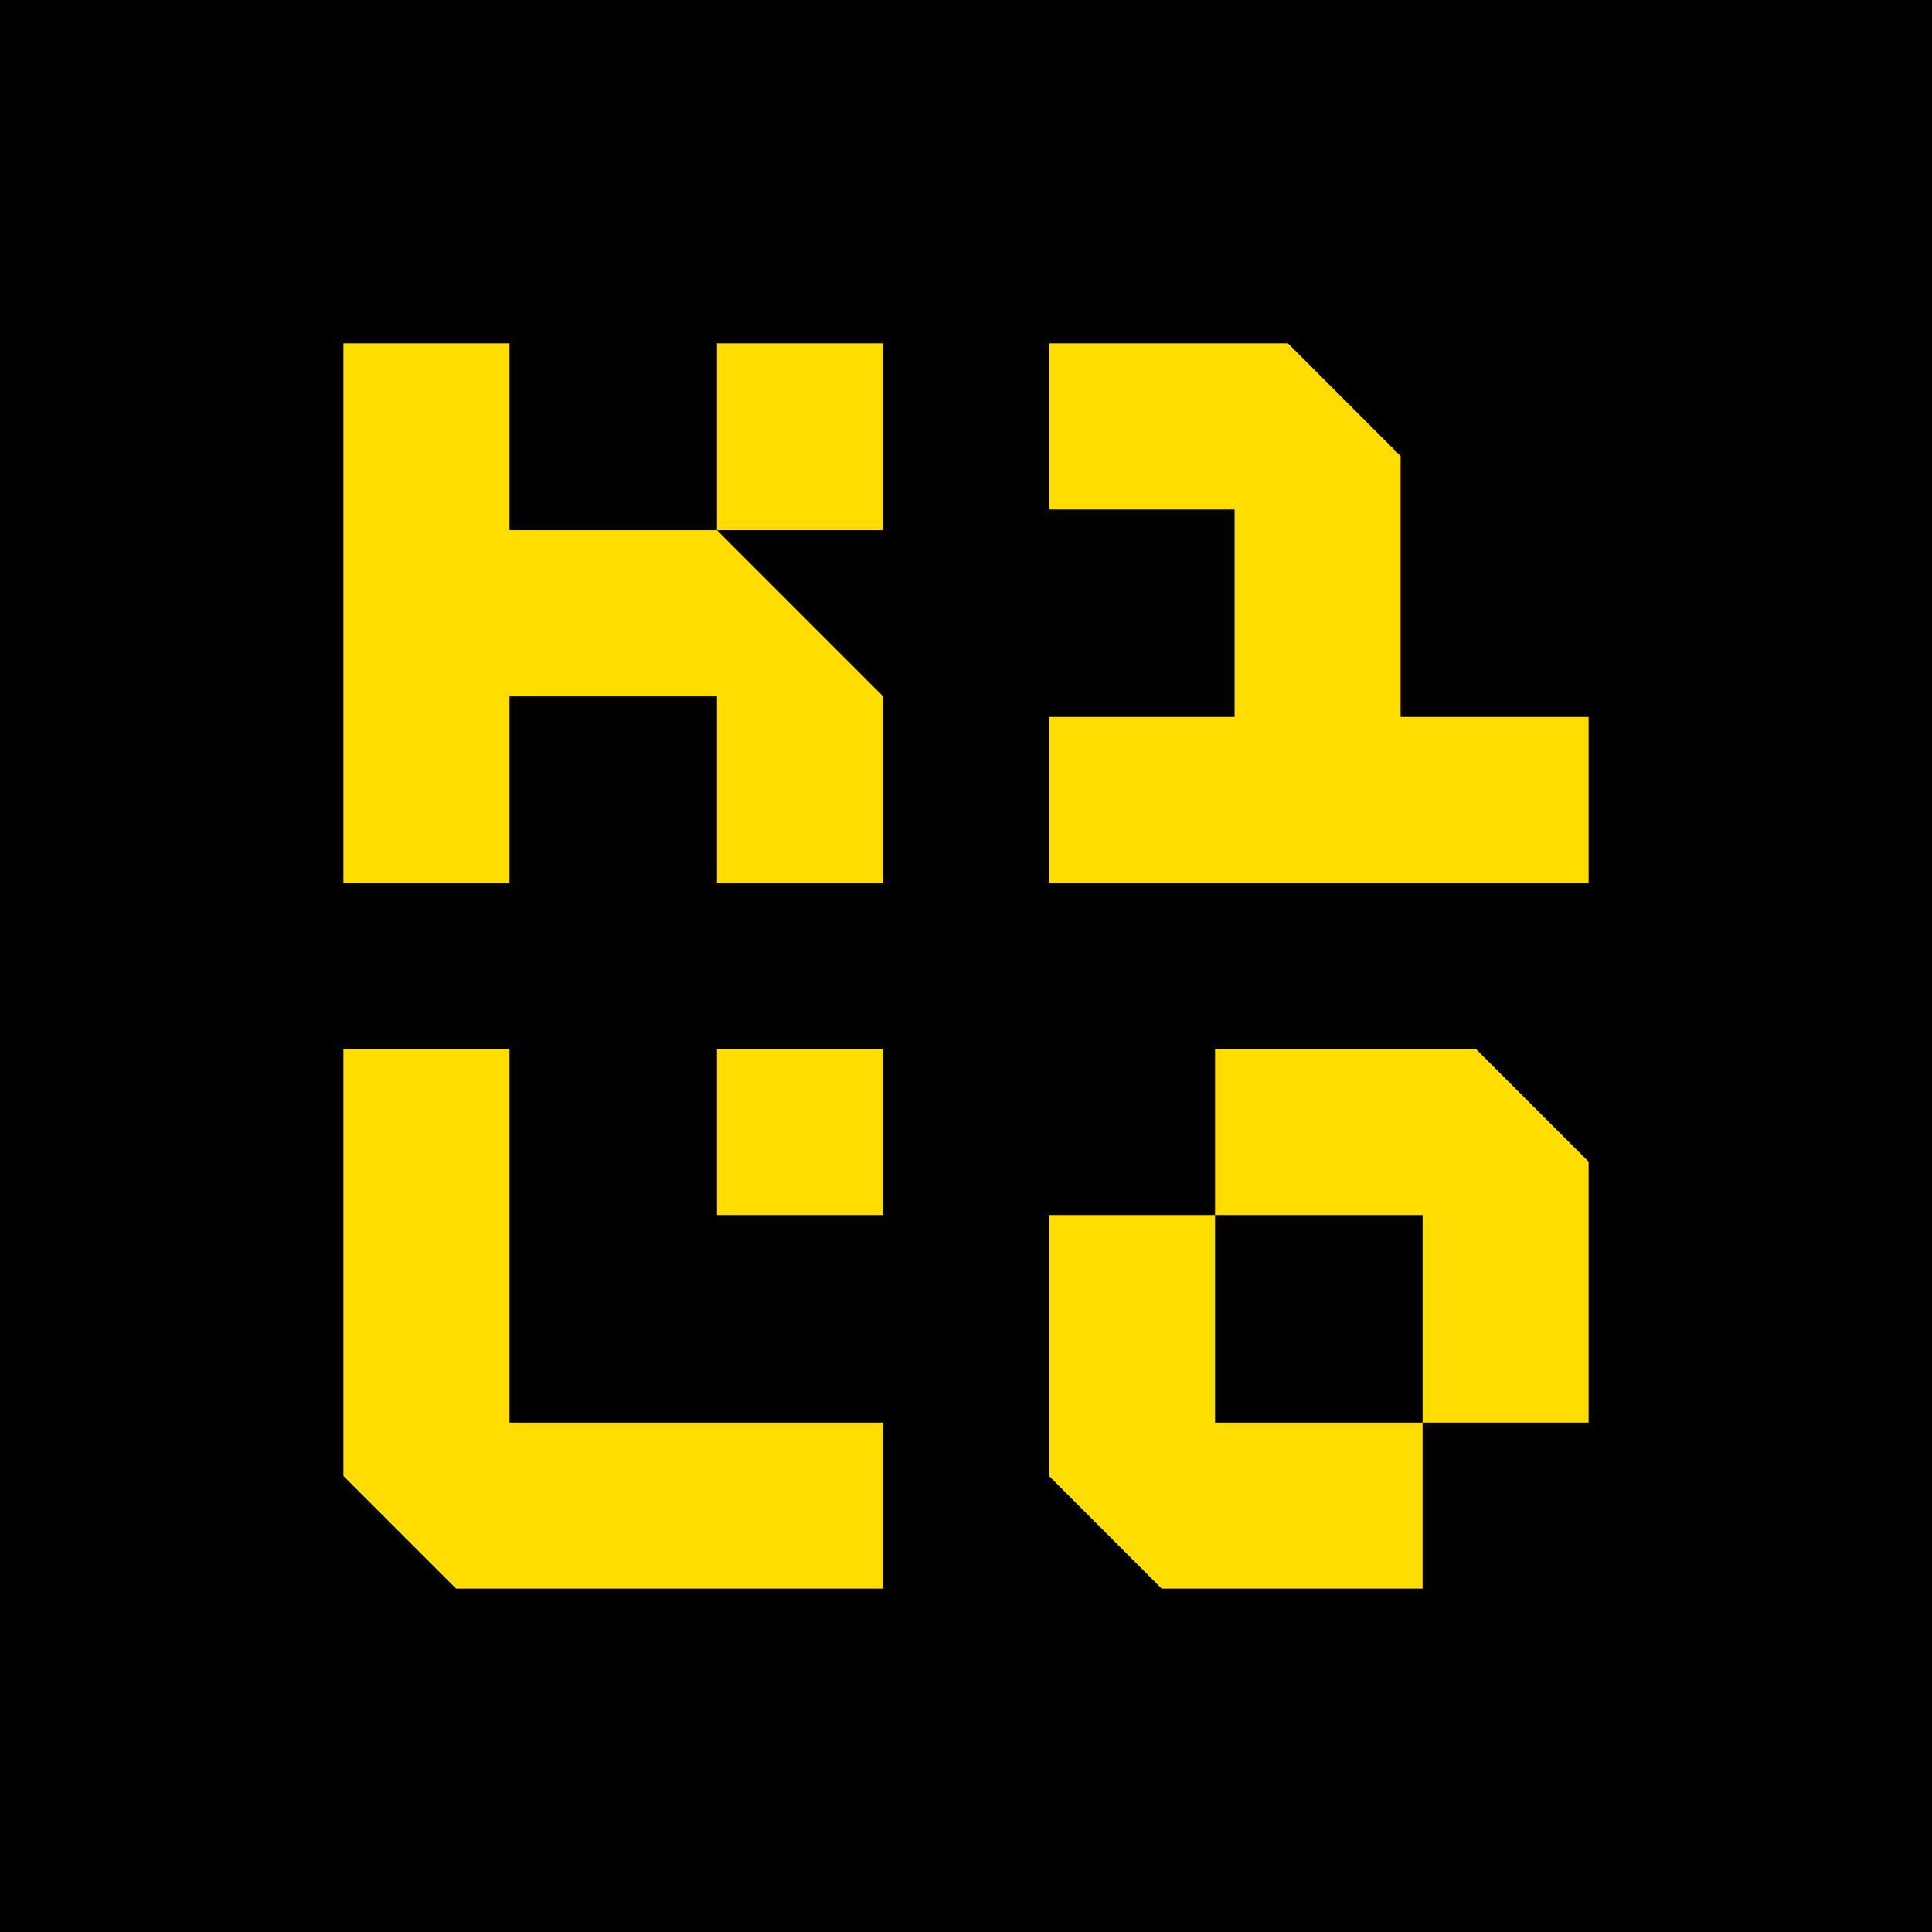
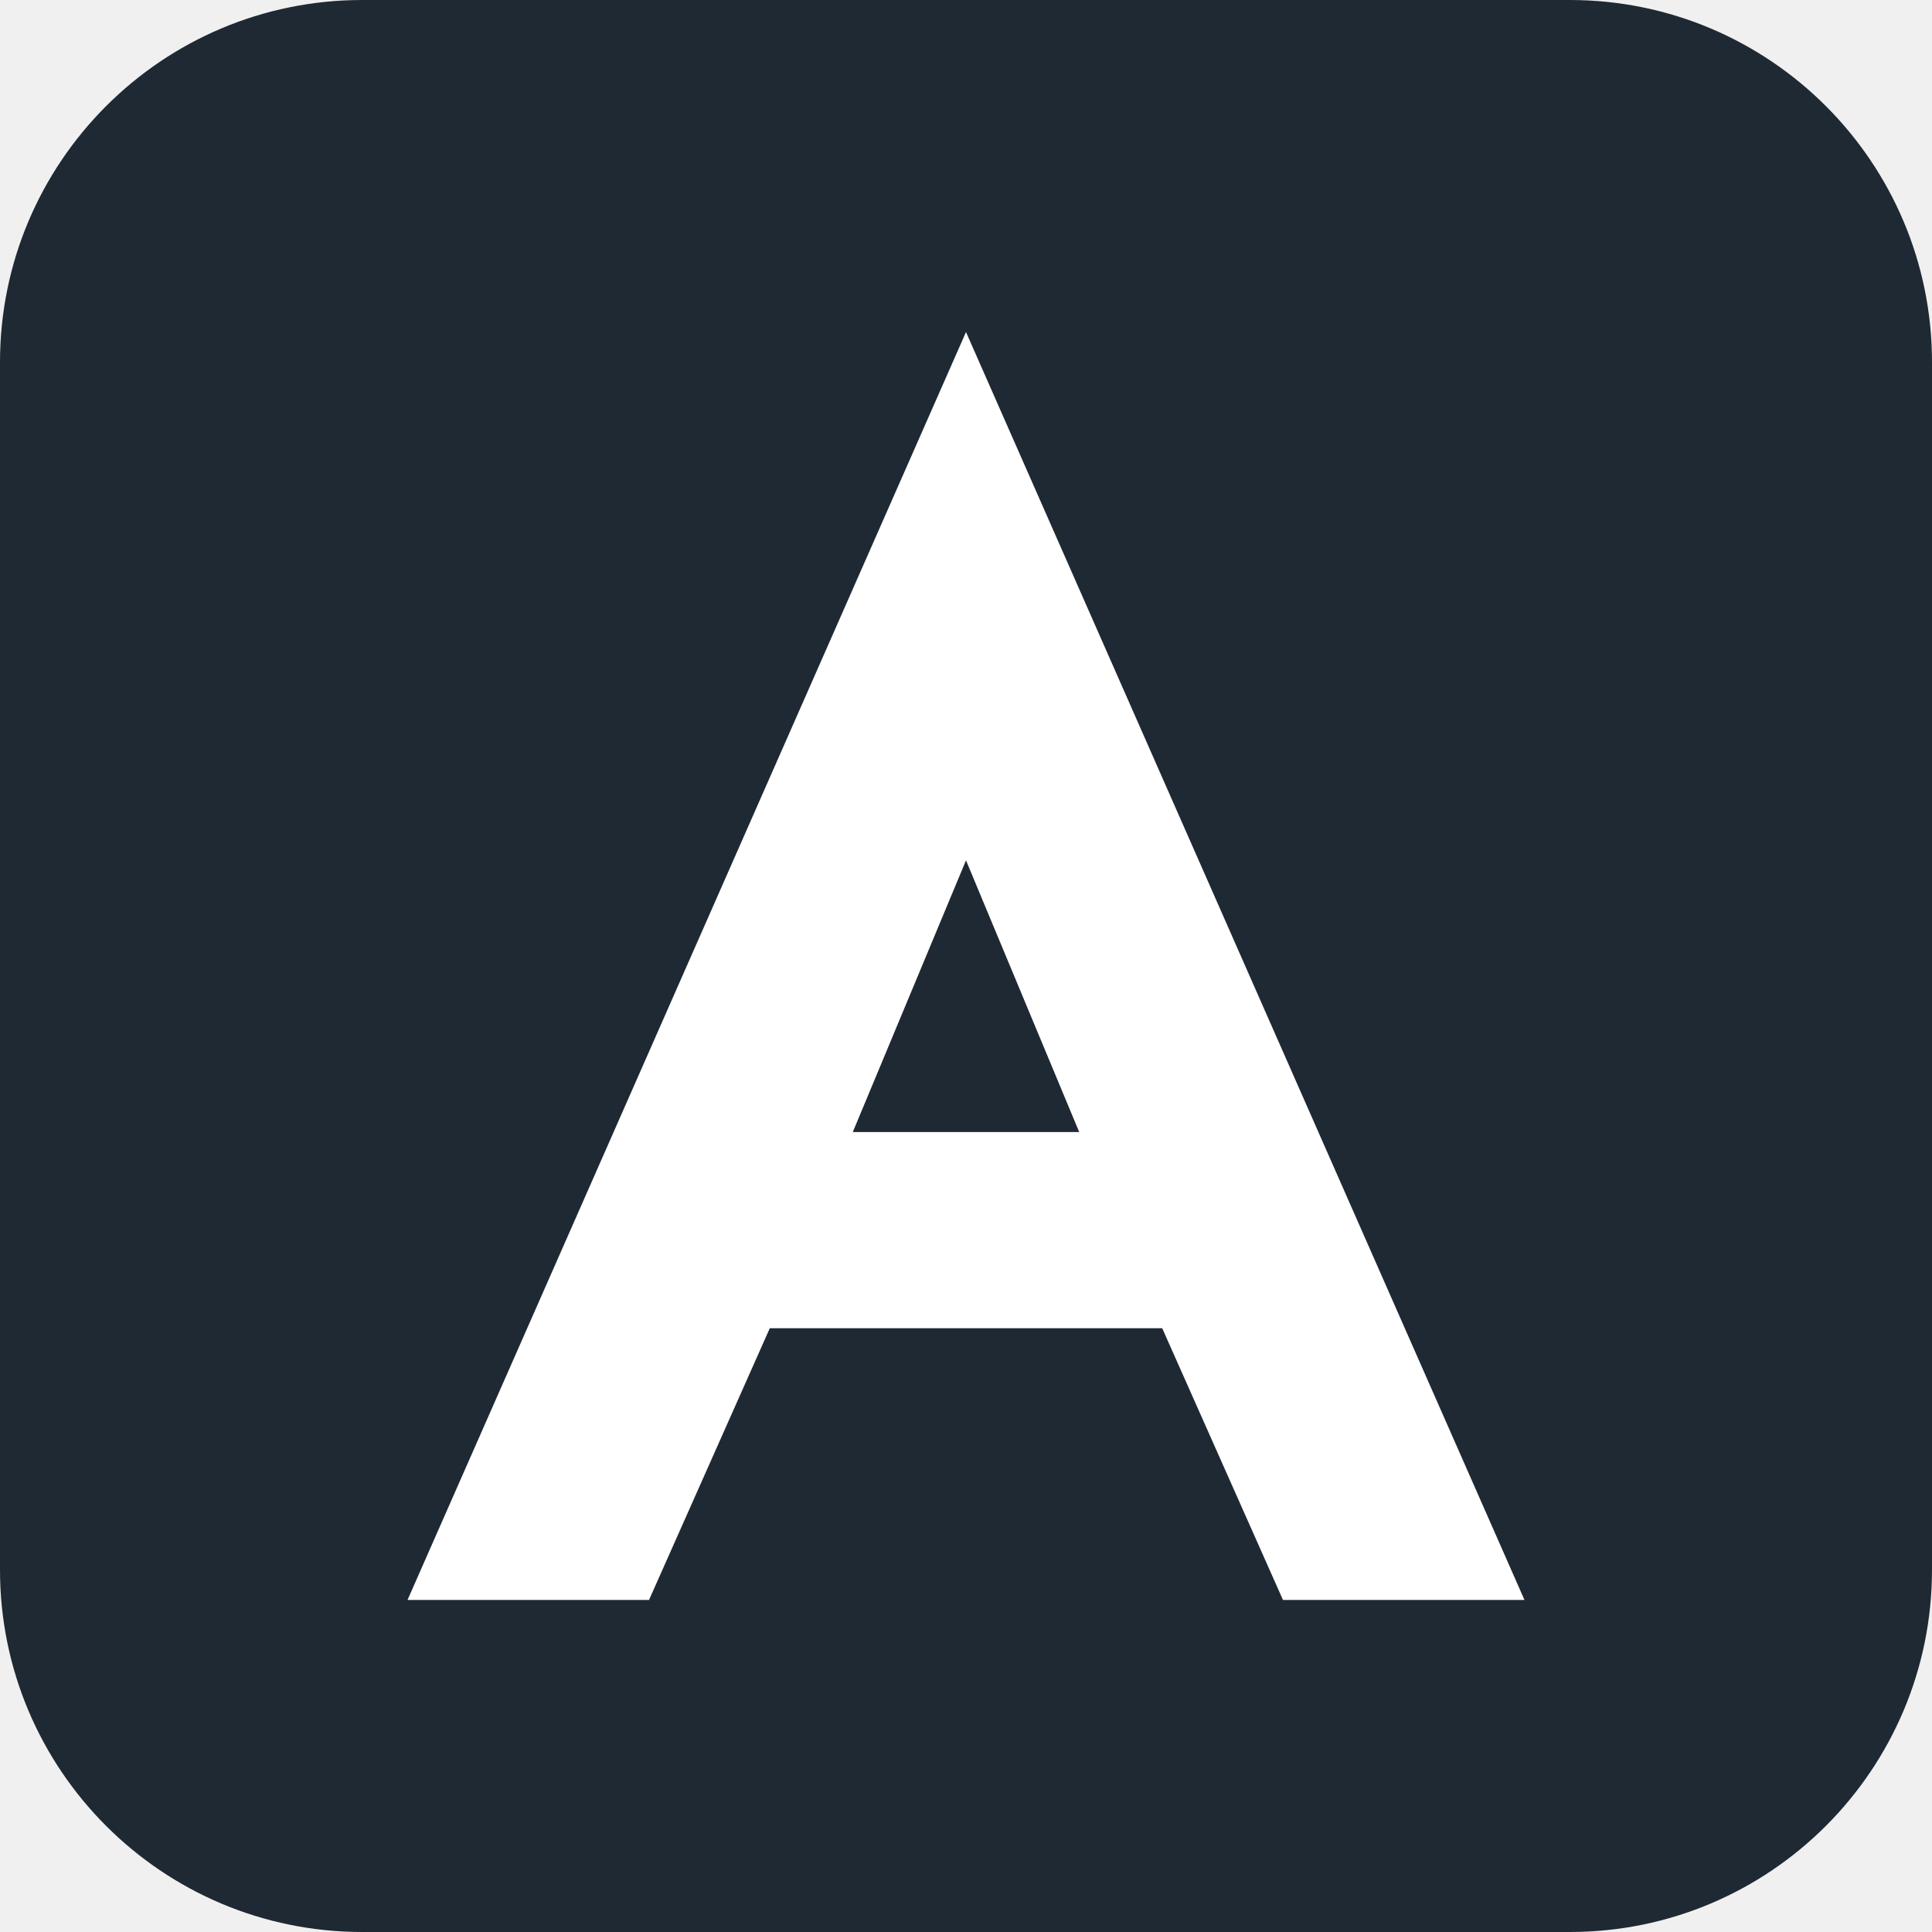
- <svg xmlns="http://www.w3.org/2000/svg" width="512" height="512" viewBox="0 0 512 512" fill="none">
-   <path d="M512 0H0V512H512V0Z" fill="black" />
-   <path d="M322 377H377V421H307.857L278 391.143V322H322V377ZM421 307.857L391.143 278H322V322L377 322V377H421V307.857ZM234 278H190V322H234V278ZM91 391.143L120.857 421H234V377H135V278H91V391.143ZM371.172 189.999V120.856L341.315 90.999H278V135H327.172V189.999H278V233.999H421V189.999H371.172ZM135 91H91V233.999H135V184.5H190V233.999H234V184.5L190 140.5H135V91ZM234 91H190V140.5H234V91Z" fill="#FFDD00" />
+ <svg xmlns="http://www.w3.org/2000/svg" width="512" height="512" viewBox="0 0 512 512">
+   <rect width="512" height="512" rx="96" fill="#1F2933" />
+   <path fill-rule="evenodd" d="M256 88 L404 424 L340 424 L308 352 L204 352 L172 424 L108 424 Z M226 300 L286 300 L256 228 Z" fill="#FFFFFF" />
</svg>
